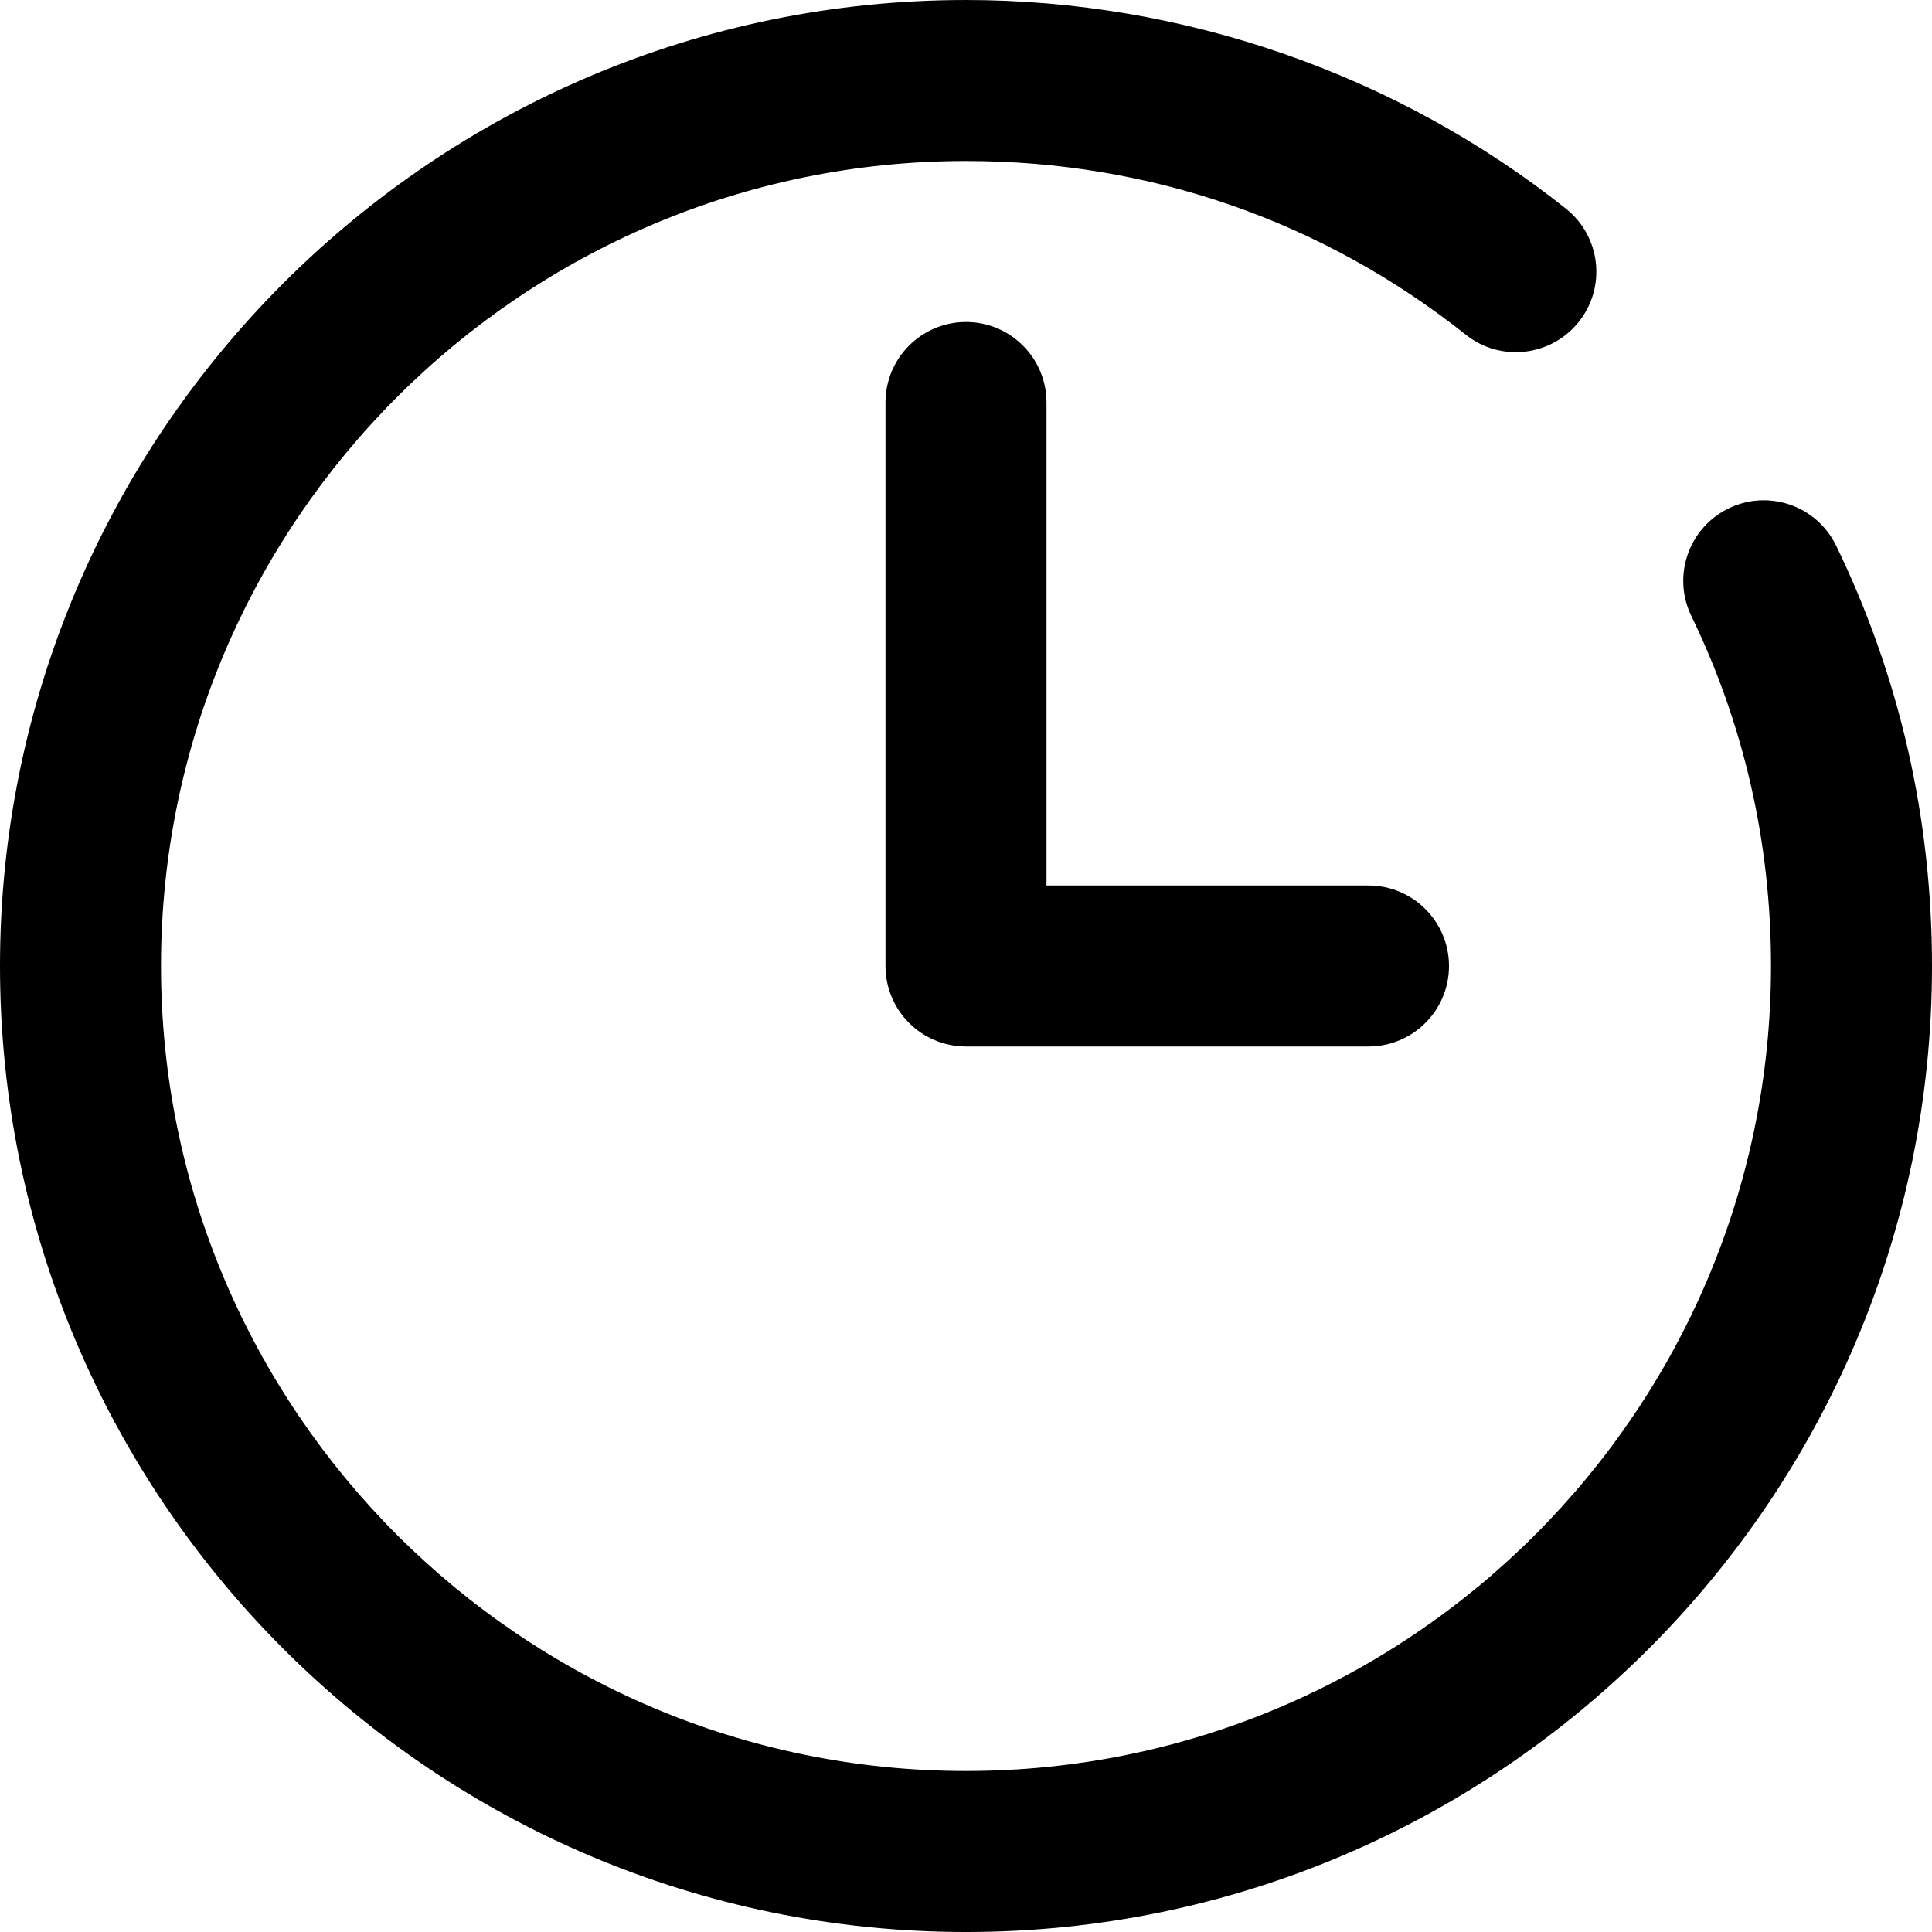
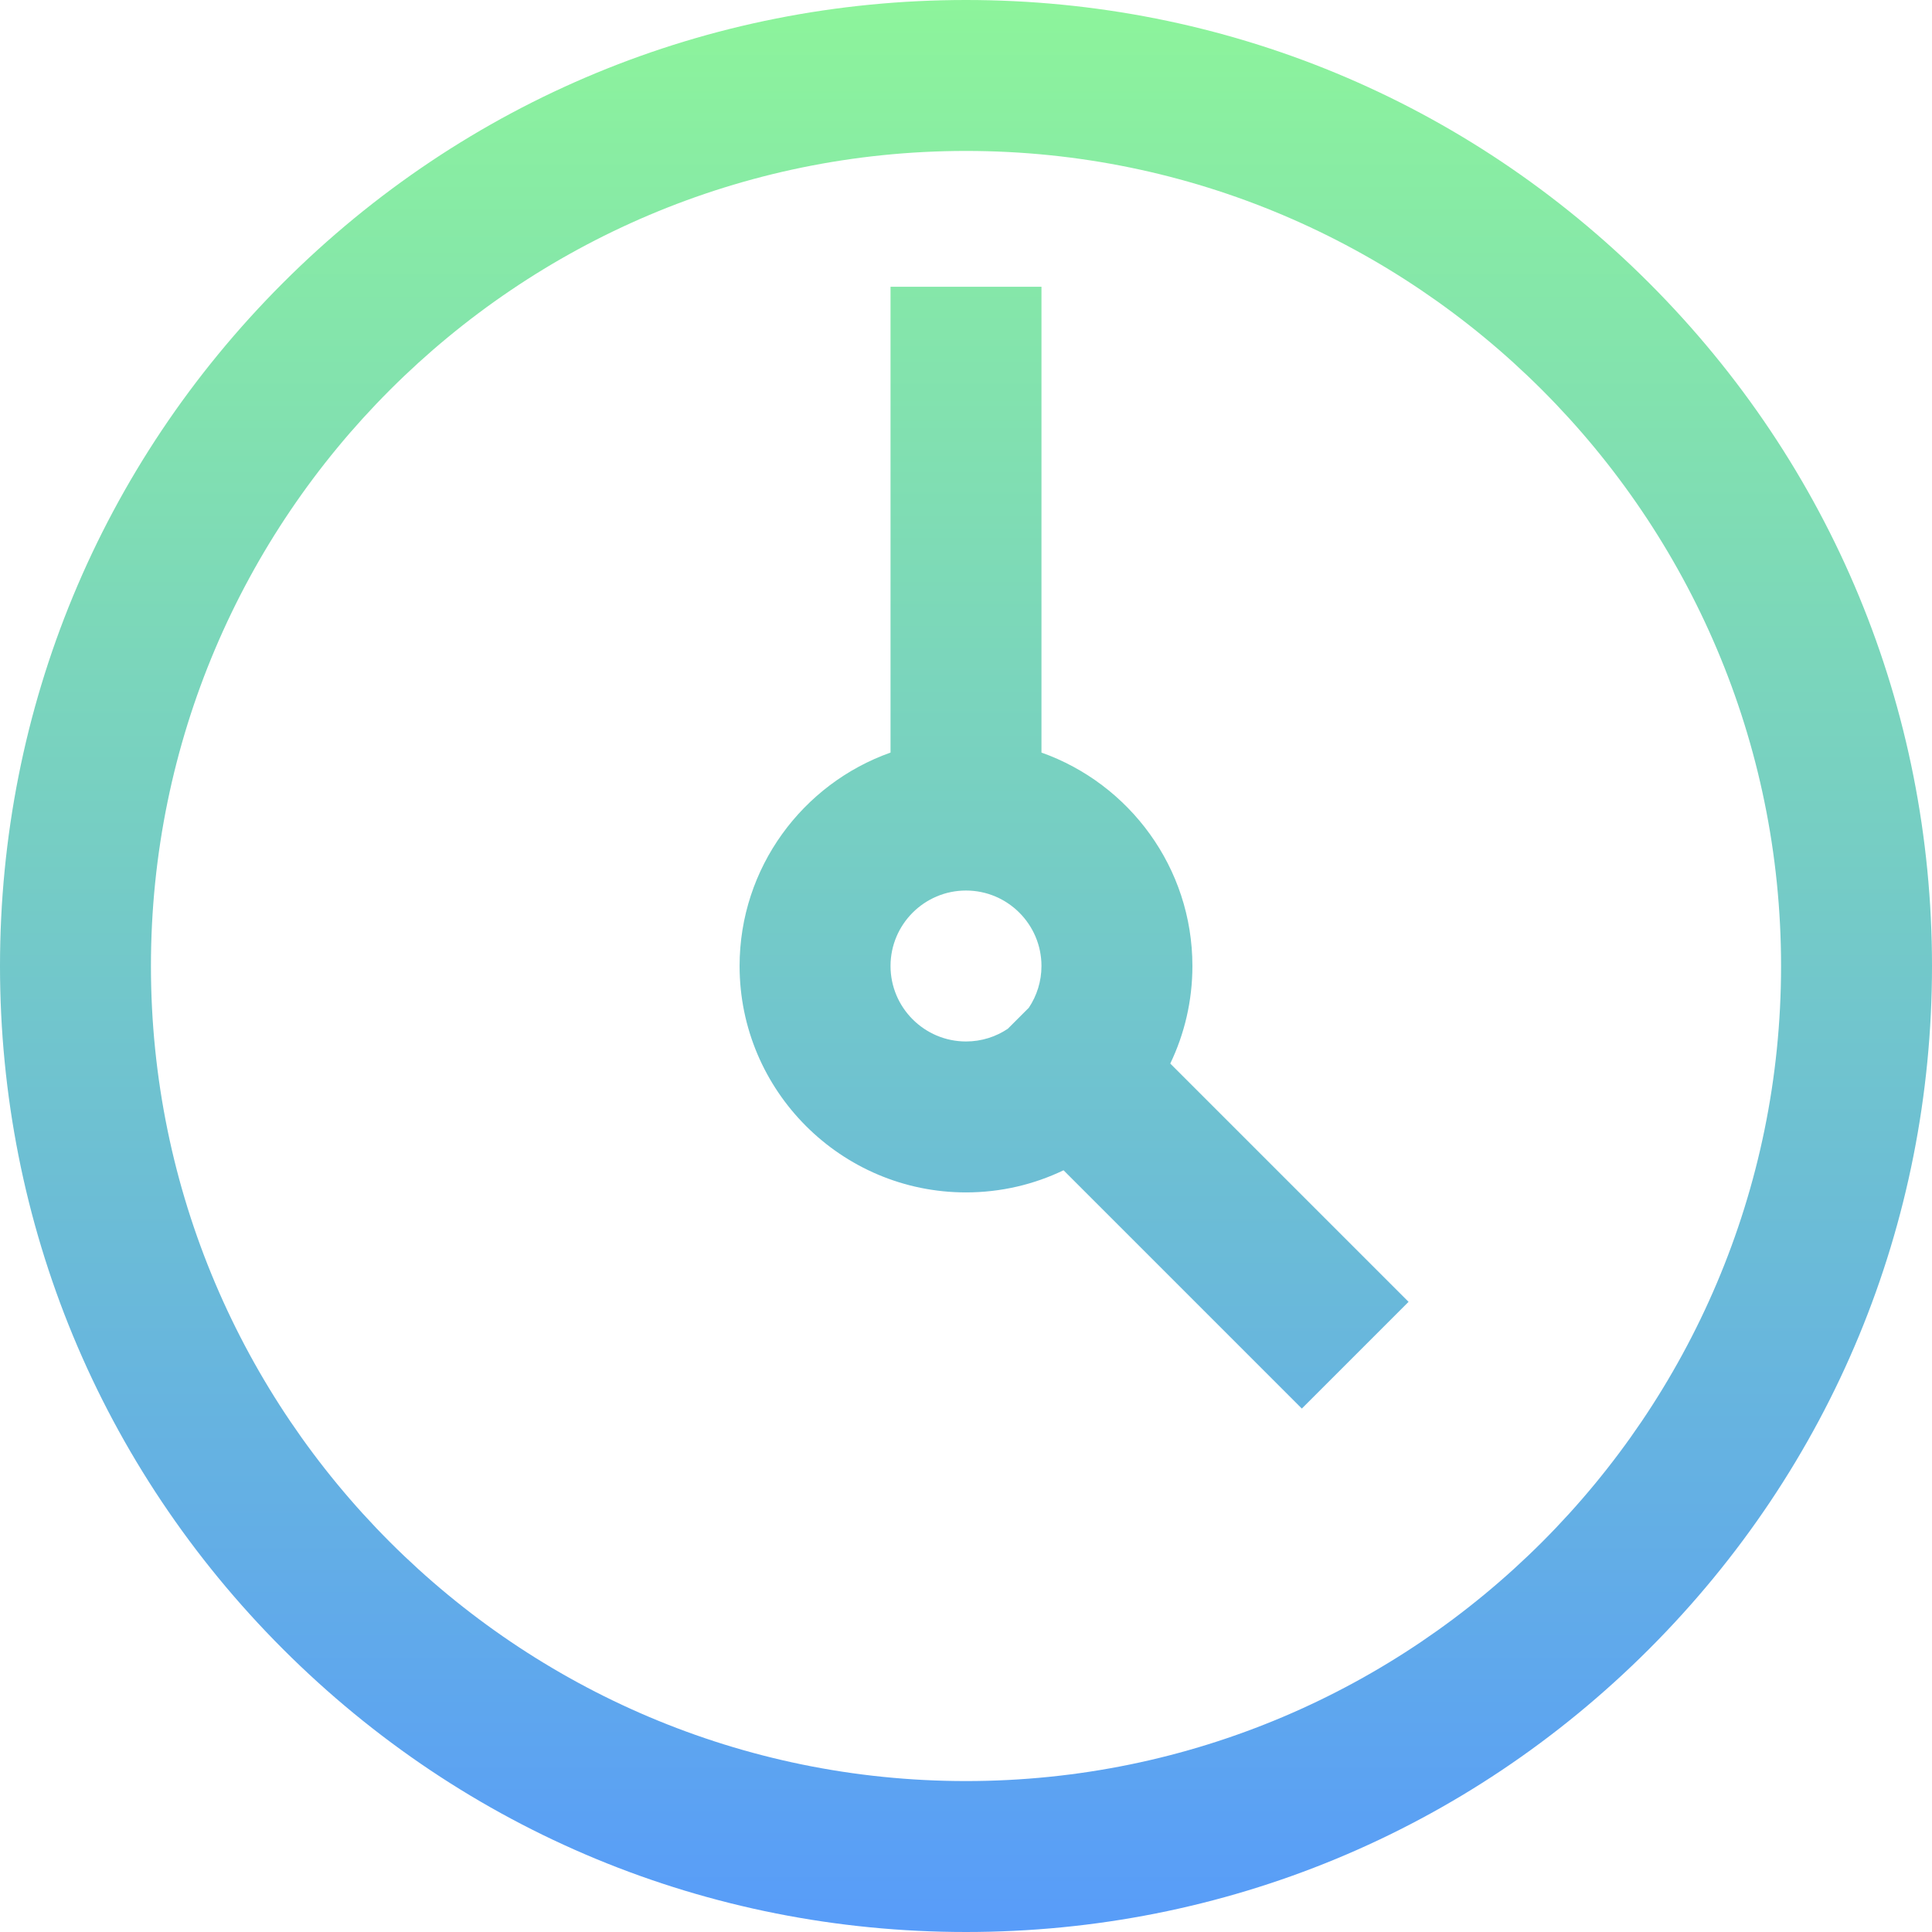
- <svg xmlns="http://www.w3.org/2000/svg" height="384pt" viewBox="0 0 384 384" width="384pt">
-   <path d="m343.594 101.039c-7.953 3.848-11.281 13.418-7.434 21.367 10.512 21.715 15.84 45.121 15.84 69.594 0 88.223-71.777 160-160 160s-160-71.777-160-160 71.777-160 160-160c36.559 0 70.902 11.938 99.328 34.52 6.895 5.504 16.977 4.352 22.48-2.566 5.504-6.914 4.352-16.984-2.57-22.48-33.652-26.746-76-41.473-119.238-41.473-105.863 0-192 86.137-192 192s86.137 192 192 192 192-86.137 192-192c0-29.336-6.406-57.449-19.039-83.527-3.84-7.969-13.441-11.289-21.367-7.434zm0 0" />
-   <path d="m192 64c-8.832 0-16 7.168-16 16v112c0 8.832 7.168 16 16 16h80c8.832 0 16-7.168 16-16s-7.168-16-16-16h-64v-96c0-8.832-7.168-16-16-16zm0 0" />
+ <svg xmlns="http://www.w3.org/2000/svg" id="Layer_1" enable-background="new 0 0 512 512" height="512" viewBox="0 0 512 512" width="512">
+   <linearGradient id="SVGID_1_" gradientUnits="userSpaceOnUse" x1="256" x2="256" y1="0" y2="512">
+     <stop offset="0" stop-color="#8df49b" />
+     <stop offset="1" stop-color="#589cf9" />
+   </linearGradient>
+   <path d="m437.02 74.98c-48.353-48.351-112.64-74.98-181.02-74.98s-132.667 26.629-181.02 74.98c-48.351 48.353-74.98 112.64-74.98 181.02s26.629 132.667 74.98 181.02c48.353 48.351 112.64 74.98 181.02 74.98s132.667-26.629 181.02-74.98c48.351-48.353 74.98-112.64 74.98-181.02s-26.629-132.667-74.98-181.02zm-181.02 397.02c-119.103 0-216-96.897-216-216s96.897-216 216-216 216 96.897 216 216-96.897 216-216 216zm60-216c0-26.073-16.722-48.303-40-56.56v-123.44h-40v123.44c-23.278 8.256-40 30.487-40 56.56 0 33.084 26.916 60 60 60 9.252 0 18.019-2.108 25.852-5.864l63.148 63.148 28.284-28.284-63.148-63.148c3.756-7.833 5.864-16.601 5.864-25.852zm-80 0c0-11.028 8.972-20 20-20s20 8.972 20 20c0 4.095-1.241 7.903-3.361 11.077l-5.562 5.562c-3.174 2.12-6.982 3.361-11.077 3.361-11.028 0-20-8.972-20-20z" fill="url(#SVGID_1_)" />
</svg>
